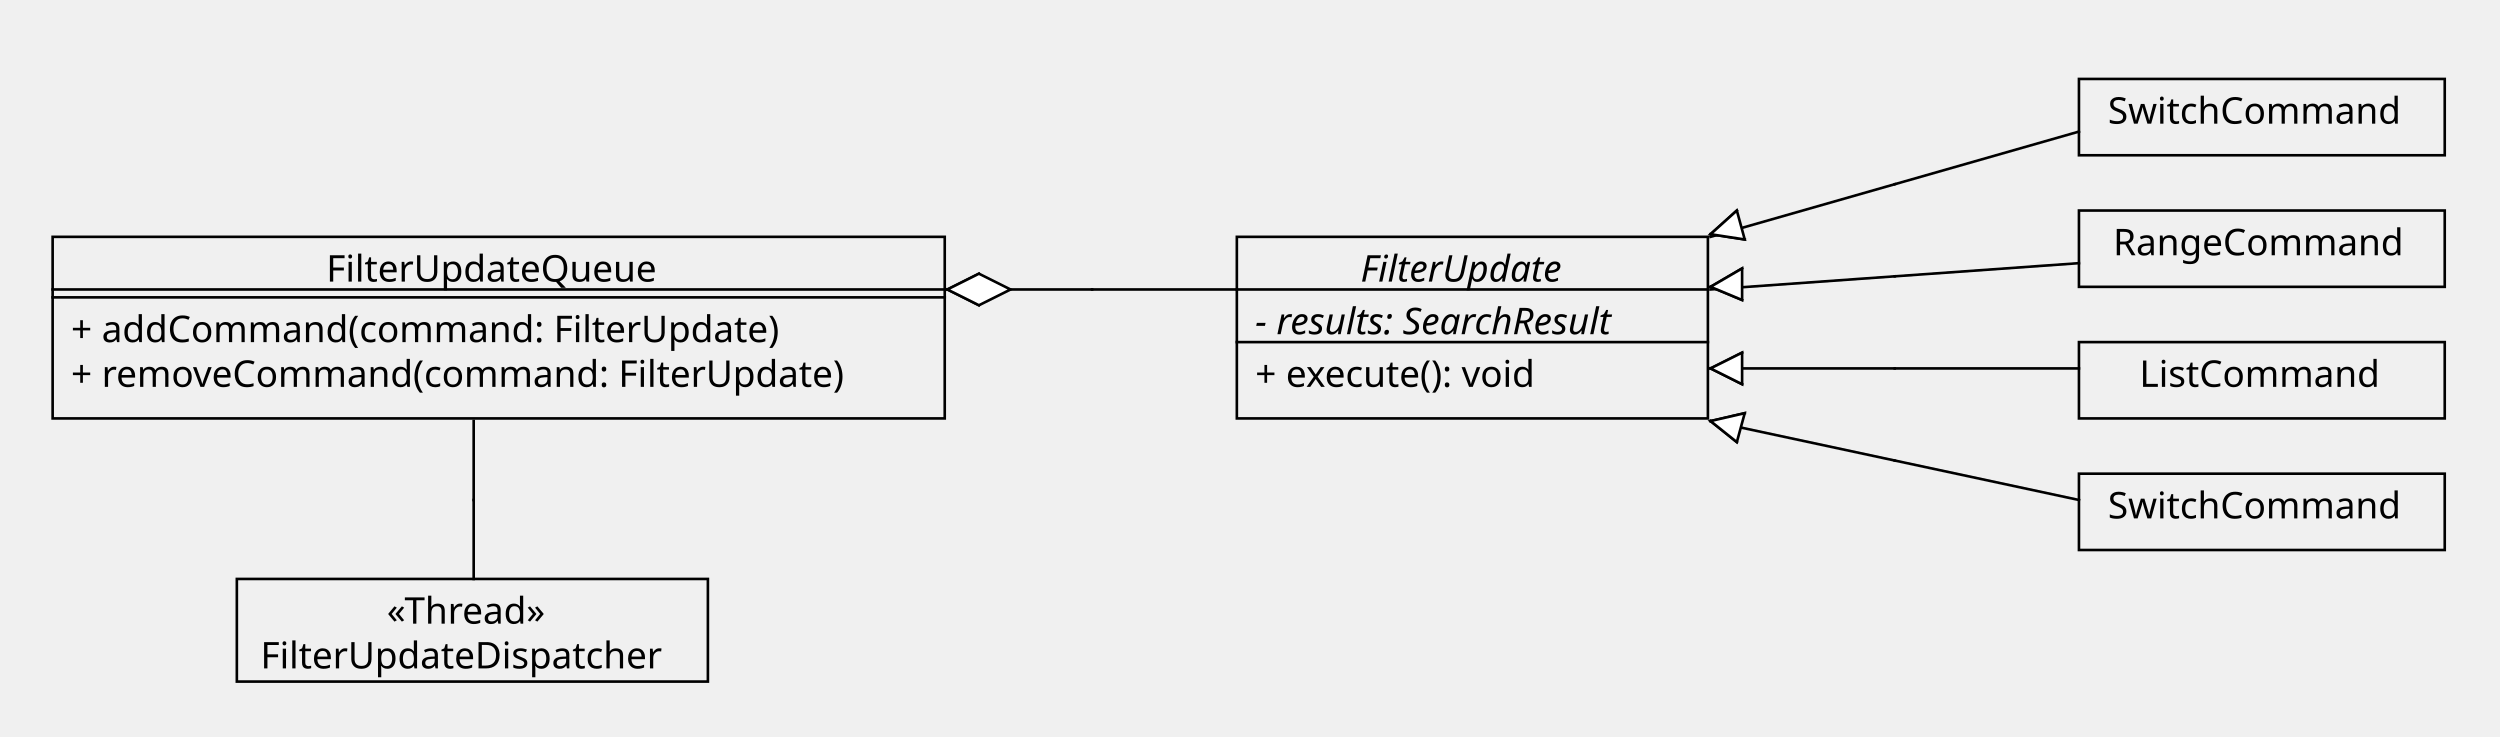
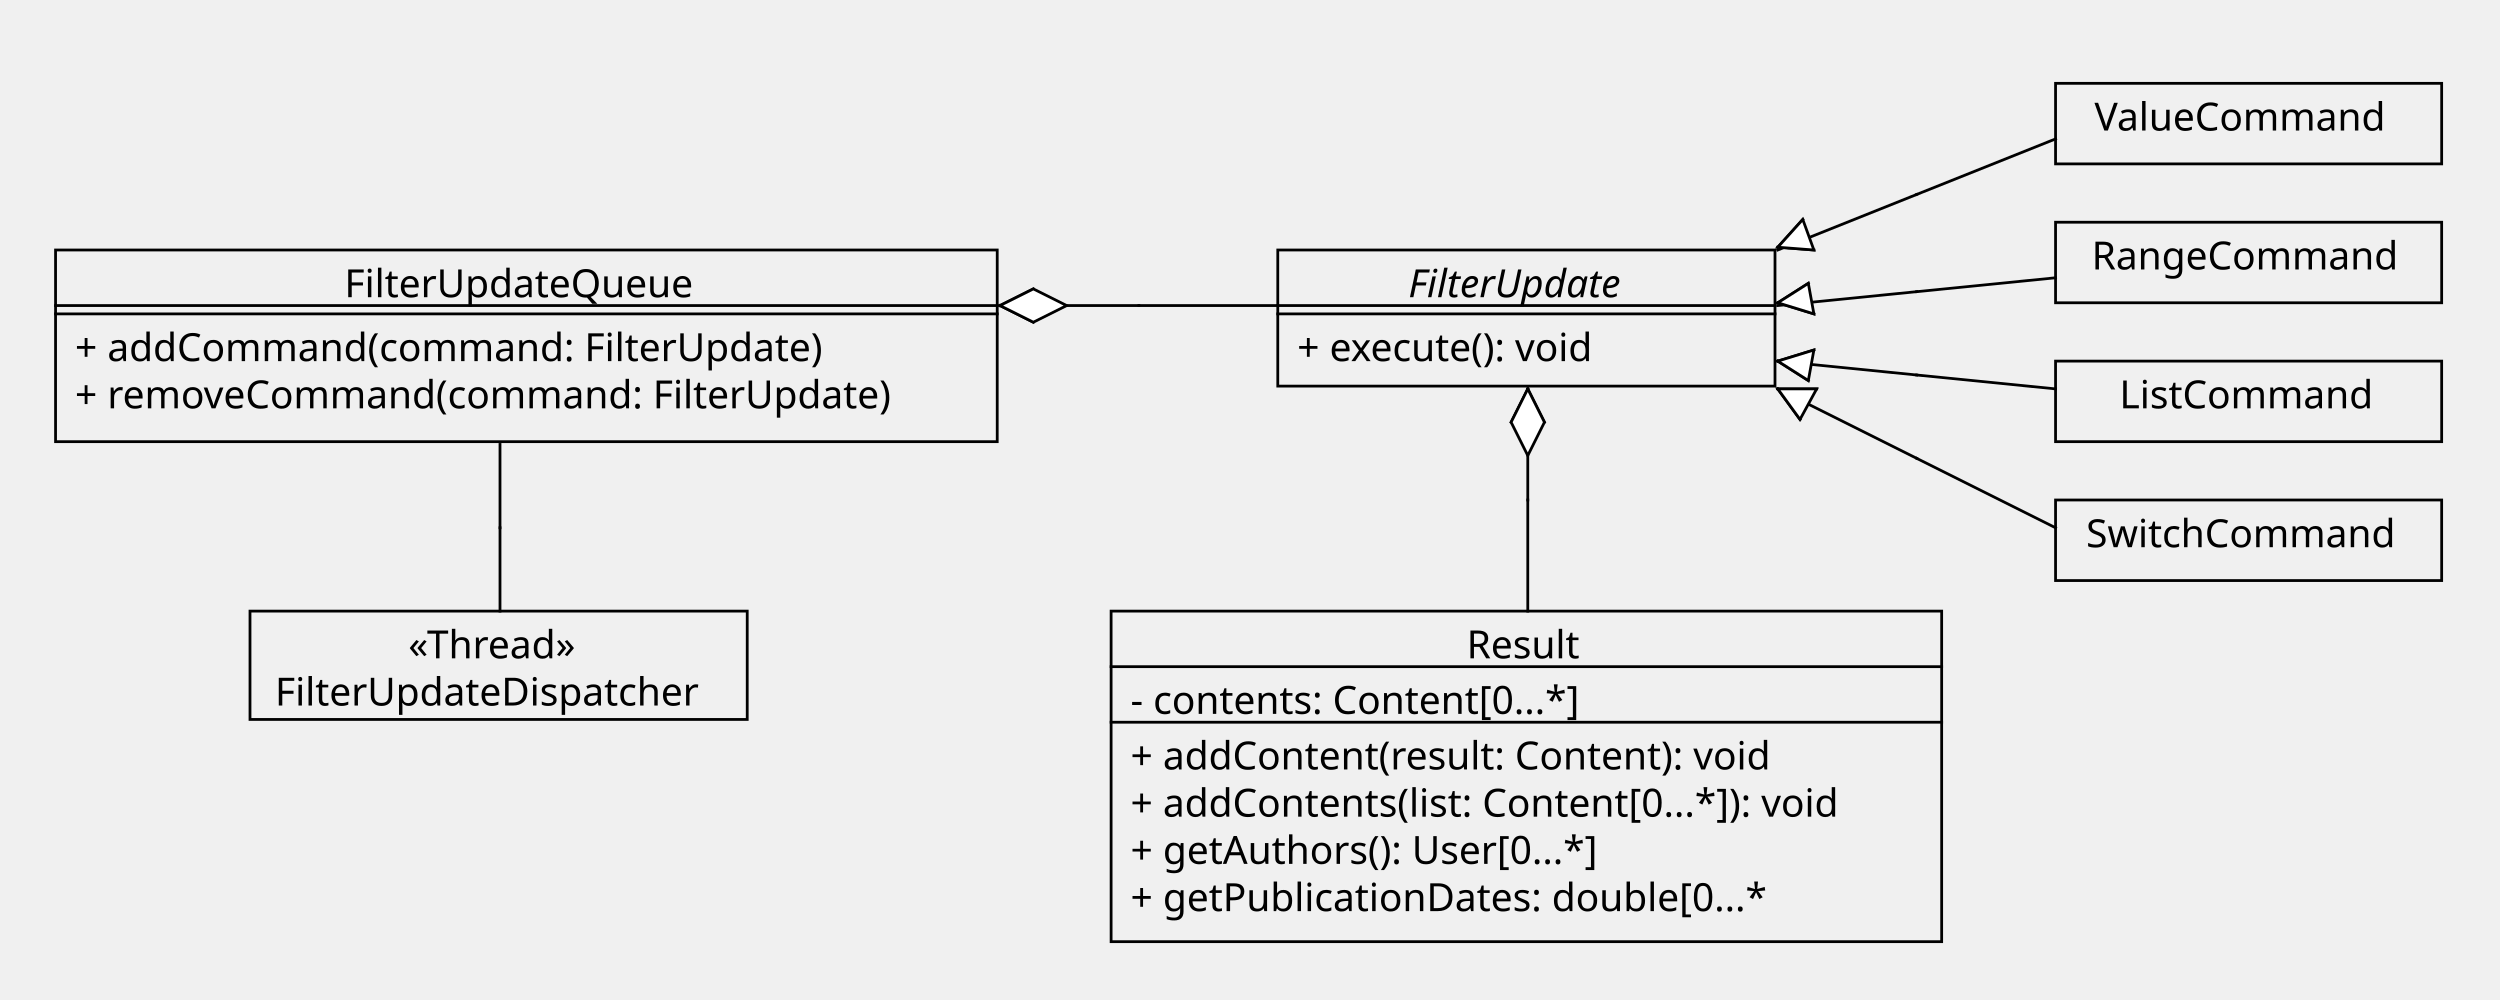
- <svg xmlns="http://www.w3.org/2000/svg" fill-opacity="1" color-rendering="auto" color-interpolation="auto" stroke="black" text-rendering="auto" stroke-linecap="square" width="950" stroke-miterlimit="10" stroke-opacity="1" shape-rendering="auto" fill="black" stroke-dasharray="none" font-weight="normal" stroke-width="1" viewBox="190 190 950 280" height="280" font-family="'Dialog'" font-style="normal" stroke-linejoin="miter" font-size="12" stroke-dashoffset="0" image-rendering="auto">
+ <svg xmlns="http://www.w3.org/2000/svg" fill-opacity="1" color-rendering="auto" color-interpolation="auto" stroke="black" text-rendering="auto" stroke-linecap="square" width="900" stroke-miterlimit="10" stroke-opacity="1" shape-rendering="auto" fill="black" stroke-dasharray="none" font-weight="normal" stroke-width="1" viewBox="190 190 900 360" height="360" font-family="'Dialog'" font-style="normal" stroke-linejoin="miter" font-size="12" stroke-dashoffset="0" image-rendering="auto">
  <defs id="genericDefs" />
  <g>
-     <g fill="white" font-size="14" font-family="sans-serif" transform="translate(660,280)" stroke="white">
-       <rect x="0" width="179" height="69" y="0" opacity="0" stroke="none" />
-       <rect fill="none" x="0" width="179" height="69" y="0" stroke="black" />
+     <g fill="white" font-size="14" font-family="sans-serif" transform="translate(650,280)" stroke="white">
+       <rect x="0" width="179" height="49" y="0" opacity="0" stroke="none" />
+       <rect fill="none" x="0" width="179" height="49" y="0" stroke="black" />
      <text font-style="italic" fill="black" x="47" xml:space="preserve" y="17" stroke="none">FilterUpdate</text>
      <line y2="20" fill="none" x1="0" x2="179" stroke="black" y1="20" />
-       <text font-style="italic" fill="black" x="7" xml:space="preserve" y="37" stroke="none">- results: SearchResult</text>
-       <line y2="40" fill="none" x1="0" x2="179" stroke="black" y1="40" />
-       <text fill="black" x="7" xml:space="preserve" y="57" stroke="none">+ execute(): void</text>
-       <rect x="0" y="0" transform="translate(-450,0)" width="339" height="69" opacity="0" stroke="none" />
-       <rect x="0" y="0" transform="translate(-450,0)" fill="none" width="339" height="69" stroke="black" />
-       <text fill="black" x="104" xml:space="preserve" y="17" transform="translate(-450,0)" stroke="none">FilterUpdateQueue</text>
-       <line transform="translate(-450,0)" fill="none" x1="0" x2="339" y1="20" y2="20" stroke="black" />
-       <line transform="translate(-450,0)" fill="none" x1="0" x2="339" y1="23" y2="23" stroke="black" />
-       <text fill="black" x="7" xml:space="preserve" y="40" transform="translate(-450,0)" stroke="none">+ addCommand(command: FilterUpdate)</text>
-       <text fill="black" x="7" xml:space="preserve" y="57" transform="translate(-450,0)" stroke="none">+ removeCommand(command: FilterUpdate)</text>
-       <line transform="translate(-140,-10)" fill="none" x1="30" x2="85" y1="30" y2="30" stroke="black" />
-       <line transform="translate(-140,-10)" fill="none" x1="85" x2="140" y1="30" y2="30" stroke="black" />
-       <line transform="translate(-140,-10)" fill="none" x1="30" x2="42" y1="30" y2="24" stroke="black" />
-       <line transform="translate(-140,-10)" fill="none" x1="30" x2="42" y1="30" y2="36" stroke="black" />
-       <polygon points=" 30 30 42 24 54 30 42 36" transform="translate(-140,-10)" stroke="none" />
-       <polygon fill="none" transform="translate(-140,-10)" points=" 30 30 42 24 54 30 42 36" stroke="black" />
-       <rect x="0" y="0" transform="translate(-380,130)" width="179" height="39" opacity="0" stroke="none" />
-       <rect x="0" y="0" transform="translate(-380,130)" fill="none" width="179" height="39" stroke="black" />
-       <text fill="black" x="57" xml:space="preserve" y="17" transform="translate(-380,130)" stroke="none">«Thread»</text>
-       <text fill="black" x="9" xml:space="preserve" y="34" transform="translate(-380,130)" stroke="none">FilterUpdateDispatcher</text>
-       <line transform="translate(-320,40)" fill="none" x1="30" x2="30" y1="90" y2="60" stroke="black" />
-       <line transform="translate(-320,40)" fill="none" x1="30" x2="30" y1="60" y2="30" stroke="black" />
-       <rect x="0" y="0" transform="translate(320,40)" width="139" height="29" opacity="0" stroke="none" />
-       <rect x="0" y="0" transform="translate(320,40)" fill="none" width="139" height="29" stroke="black" />
-       <text fill="black" x="23" xml:space="preserve" y="17" transform="translate(320,40)" stroke="none">ListCommand</text>
-       <rect x="0" y="0" transform="translate(320,-10)" width="139" height="29" opacity="0" stroke="none" />
-       <rect x="0" y="0" transform="translate(320,-10)" fill="none" width="139" height="29" stroke="black" />
-       <text fill="black" x="13" xml:space="preserve" y="17" transform="translate(320,-10)" stroke="none">RangeCommand</text>
-       <rect x="0" y="0" transform="translate(320,-60)" width="139" height="29" opacity="0" stroke="none" />
-       <rect x="0" y="0" transform="translate(320,-60)" fill="none" width="139" height="29" stroke="black" />
-       <text fill="black" x="11" xml:space="preserve" y="17" transform="translate(320,-60)" stroke="none">SwitchCommand</text>
-       <rect x="0" y="0" transform="translate(320,90)" width="139" height="29" opacity="0" stroke="none" />
-       <rect x="0" y="0" transform="translate(320,90)" fill="none" width="139" height="29" stroke="black" />
-       <text fill="black" x="11" xml:space="preserve" y="17" transform="translate(320,90)" stroke="none">SwitchCommand</text>
-       <line transform="translate(150,-70)" fill="none" x1="30" x2="100" y1="70" y2="50" stroke="black" />
-       <line transform="translate(150,-70)" fill="none" x1="100" x2="170" y1="50" y2="30" stroke="black" />
-       <line transform="translate(150,-70)" fill="none" x1="30" x2="40" y1="69" y2="60" stroke="black" />
-       <line transform="translate(150,-70)" fill="none" x1="30" x2="43" y1="69" y2="71" stroke="black" />
-       <polygon points=" 30 69 40 60 43 71" transform="translate(150,-70)" stroke="none" />
-       <polygon fill="none" transform="translate(150,-70)" points=" 30 69 40 60 43 71" stroke="black" />
-       <line transform="translate(150,-20)" fill="none" x1="30" x2="100" y1="40" y2="35" stroke="black" />
-       <line transform="translate(150,-20)" fill="none" x1="100" x2="170" y1="35" y2="30" stroke="black" />
-       <line transform="translate(150,-20)" fill="none" x1="30" x2="42" y1="39" y2="32" stroke="black" />
-       <line transform="translate(150,-20)" fill="none" x1="30" x2="42" y1="39" y2="44" stroke="black" />
-       <polygon points=" 30 39 42 32 42 44" transform="translate(150,-20)" stroke="none" />
-       <polygon fill="none" transform="translate(150,-20)" points=" 30 39 42 32 42 44" stroke="black" />
-       <line transform="translate(150,20)" fill="none" x1="30" x2="100" y1="30" y2="30" stroke="black" />
-       <line transform="translate(150,20)" fill="none" x1="100" x2="170" y1="30" y2="30" stroke="black" />
-       <line transform="translate(150,20)" fill="none" x1="30" x2="42" y1="30" y2="24" stroke="black" />
-       <line transform="translate(150,20)" fill="none" x1="30" x2="42" y1="30" y2="36" stroke="black" />
-       <polygon points=" 30 30 42 24 42 36" transform="translate(150,20)" stroke="none" />
-       <polygon fill="none" transform="translate(150,20)" points=" 30 30 42 24 42 36" stroke="black" />
-       <line transform="translate(150,40)" fill="none" x1="30" x2="100" y1="30" y2="45" stroke="black" />
-       <line transform="translate(150,40)" fill="none" x1="100" x2="170" y1="45" y2="60" stroke="black" />
-       <line transform="translate(150,40)" fill="none" x1="30" x2="43" y1="30" y2="27" stroke="black" />
-       <line transform="translate(150,40)" fill="none" x1="30" x2="40" y1="30" y2="38" stroke="black" />
-       <polygon points=" 30 30 43 27 40 38" transform="translate(150,40)" stroke="none" />
-       <polygon fill="none" transform="translate(150,40)" points=" 30 30 43 27 40 38" stroke="black" />
+       <line y2="23" fill="none" x1="0" x2="179" stroke="black" y1="23" />
+       <text fill="black" x="7" xml:space="preserve" y="40" stroke="none">+ execute(): void</text>
+       <rect x="0" y="0" transform="translate(-440,0)" width="339" height="69" opacity="0" stroke="none" />
+       <rect x="0" y="0" transform="translate(-440,0)" fill="none" width="339" height="69" stroke="black" />
+       <text fill="black" x="104" xml:space="preserve" y="17" transform="translate(-440,0)" stroke="none">FilterUpdateQueue</text>
+       <line transform="translate(-440,0)" fill="none" x1="0" x2="339" y1="20" y2="20" stroke="black" />
+       <line transform="translate(-440,0)" fill="none" x1="0" x2="339" y1="23" y2="23" stroke="black" />
+       <text fill="black" x="7" xml:space="preserve" y="40" transform="translate(-440,0)" stroke="none">+ addCommand(command: FilterUpdate)</text>
+       <text fill="black" x="7" xml:space="preserve" y="57" transform="translate(-440,0)" stroke="none">+ removeCommand(command: FilterUpdate)</text>
+       <line transform="translate(-130,-10)" fill="none" x1="30" x2="80" y1="30" y2="30" stroke="black" />
+       <line transform="translate(-130,-10)" fill="none" x1="80" x2="130" y1="30" y2="30" stroke="black" />
+       <line transform="translate(-130,-10)" fill="none" x1="30" x2="42" y1="30" y2="24" stroke="black" />
+       <line transform="translate(-130,-10)" fill="none" x1="30" x2="42" y1="30" y2="36" stroke="black" />
+       <polygon points=" 30 30 42 24 54 30 42 36" transform="translate(-130,-10)" stroke="none" />
+       <polygon fill="none" transform="translate(-130,-10)" points=" 30 30 42 24 54 30 42 36" stroke="black" />
+       <rect x="0" y="0" transform="translate(-370,130)" width="179" height="39" opacity="0" stroke="none" />
+       <rect x="0" y="0" transform="translate(-370,130)" fill="none" width="179" height="39" stroke="black" />
+       <text fill="black" x="57" xml:space="preserve" y="17" transform="translate(-370,130)" stroke="none">«Thread»</text>
+       <text fill="black" x="9" xml:space="preserve" y="34" transform="translate(-370,130)" stroke="none">FilterUpdateDispatcher</text>
+       <line transform="translate(-310,40)" fill="none" x1="30" x2="30" y1="90" y2="60" stroke="black" />
+       <line transform="translate(-310,40)" fill="none" x1="30" x2="30" y1="60" y2="30" stroke="black" />
+       <rect x="0" y="0" transform="translate(280,40)" width="139" height="29" opacity="0" stroke="none" />
+       <rect x="0" y="0" transform="translate(280,40)" fill="none" width="139" height="29" stroke="black" />
+       <text fill="black" x="23" xml:space="preserve" y="17" transform="translate(280,40)" stroke="none">ListCommand</text>
+       <rect x="0" y="0" transform="translate(280,-10)" width="139" height="29" opacity="0" stroke="none" />
+       <rect x="0" y="0" transform="translate(280,-10)" fill="none" width="139" height="29" stroke="black" />
+       <text fill="black" x="13" xml:space="preserve" y="17" transform="translate(280,-10)" stroke="none">RangeCommand</text>
+       <rect x="0" y="0" transform="translate(280,-60)" width="139" height="29" opacity="0" stroke="none" />
+       <rect x="0" y="0" transform="translate(280,-60)" fill="none" width="139" height="29" stroke="black" />
+       <text fill="black" x="14" xml:space="preserve" y="17" transform="translate(280,-60)" stroke="none">ValueCommand</text>
+       <rect x="0" y="0" transform="translate(280,90)" width="139" height="29" opacity="0" stroke="none" />
+       <rect x="0" y="0" transform="translate(280,90)" fill="none" width="139" height="29" stroke="black" />
+       <text fill="black" x="11" xml:space="preserve" y="17" transform="translate(280,90)" stroke="none">SwitchCommand</text>
+       <line transform="translate(150,-70)" fill="none" x1="30" x2="80" y1="70" y2="50" stroke="black" />
+       <line transform="translate(150,-70)" fill="none" x1="80" x2="130" y1="50" y2="30" stroke="black" />
+       <line transform="translate(150,-70)" fill="none" x1="30" x2="39" y1="69" y2="59" stroke="black" />
+       <line transform="translate(150,-70)" fill="none" x1="30" x2="43" y1="69" y2="70" stroke="black" />
+       <polygon points=" 30 69 39 59 43 70" transform="translate(150,-70)" stroke="none" />
+       <polygon fill="none" transform="translate(150,-70)" points=" 30 69 39 59 43 70" stroke="black" />
+       <line transform="translate(150,-20)" fill="none" x1="30" x2="80" y1="40" y2="35" stroke="black" />
+       <line transform="translate(150,-20)" fill="none" x1="80" x2="130" y1="35" y2="30" stroke="black" />
+       <line transform="translate(150,-20)" fill="none" x1="30" x2="41" y1="39" y2="32" stroke="black" />
+       <line transform="translate(150,-20)" fill="none" x1="30" x2="43" y1="39" y2="43" stroke="black" />
+       <polygon points=" 30 39 41 32 43 43" transform="translate(150,-20)" stroke="none" />
+       <polygon fill="none" transform="translate(150,-20)" points=" 30 39 41 32 43 43" stroke="black" />
+       <line transform="translate(150,10)" fill="none" x1="30" x2="80" y1="30" y2="35" stroke="black" />
+       <line transform="translate(150,10)" fill="none" x1="80" x2="130" y1="35" y2="40" stroke="black" />
+       <line transform="translate(150,10)" fill="none" x1="30" x2="43" y1="30" y2="26" stroke="black" />
+       <line transform="translate(150,10)" fill="none" x1="30" x2="41" y1="30" y2="37" stroke="black" />
+       <polygon points=" 30 30 43 26 41 37" transform="translate(150,10)" stroke="none" />
+       <polygon fill="none" transform="translate(150,10)" points=" 30 30 43 26 41 37" stroke="black" />
+       <line transform="translate(150,20)" fill="none" x1="30" x2="80" y1="30" y2="55" stroke="black" />
+       <line transform="translate(150,20)" fill="none" x1="80" x2="130" y1="55" y2="80" stroke="black" />
+       <line transform="translate(150,20)" fill="none" x1="30" x2="44" y1="30" y2="30" stroke="black" />
+       <line transform="translate(150,20)" fill="none" x1="30" x2="38" y1="30" y2="41" stroke="black" />
+       <polygon points=" 30 30 44 30 38 41" transform="translate(150,20)" stroke="none" />
+       <polygon fill="none" transform="translate(150,20)" points=" 30 30 44 30 38 41" stroke="black" />
+       <rect x="0" y="0" transform="translate(-60,130)" width="299" height="119" opacity="0" stroke="none" />
+       <rect x="0" y="0" transform="translate(-60,130)" fill="none" width="299" height="119" stroke="black" />
+       <text fill="black" x="128" xml:space="preserve" y="17" transform="translate(-60,130)" stroke="none">Result</text>
+       <line transform="translate(-60,130)" fill="none" x1="0" x2="299" y1="20" y2="20" stroke="black" />
+       <text fill="black" x="7" xml:space="preserve" y="37" transform="translate(-60,130)" stroke="none">- contents: Content[0...*]</text>
+       <line transform="translate(-60,130)" fill="none" x1="0" x2="299" y1="40" y2="40" stroke="black" />
+       <text fill="black" x="7" xml:space="preserve" y="57" transform="translate(-60,130)" stroke="none">+ addContent(result: Content): void</text>
+       <text fill="black" x="7" xml:space="preserve" y="74" transform="translate(-60,130)" stroke="none">+ addContents(list: Content[0...*]): void</text>
+       <text fill="black" x="7" xml:space="preserve" y="91" transform="translate(-60,130)" stroke="none">+ getAuthors(): User[0...*]</text>
+       <text fill="black" x="7" xml:space="preserve" y="108" transform="translate(-60,130)" stroke="none">+ getPublicationDates: double[0...*</text>
+       <line transform="translate(60,20)" fill="none" x1="30" x2="30" y1="30" y2="70" stroke="black" />
+       <line transform="translate(60,20)" fill="none" x1="30" x2="30" y1="70" y2="110" stroke="black" />
+       <line transform="translate(60,20)" fill="none" x1="30" x2="36" y1="30" y2="42" stroke="black" />
+       <line transform="translate(60,20)" fill="none" x1="30" x2="24" y1="30" y2="42" stroke="black" />
+       <polygon points=" 30 30 36 42 30 54 24 42" transform="translate(60,20)" stroke="none" />
+       <polygon fill="none" transform="translate(60,20)" points=" 30 30 36 42 30 54 24 42" stroke="black" />
    </g>
  </g>
</svg>
